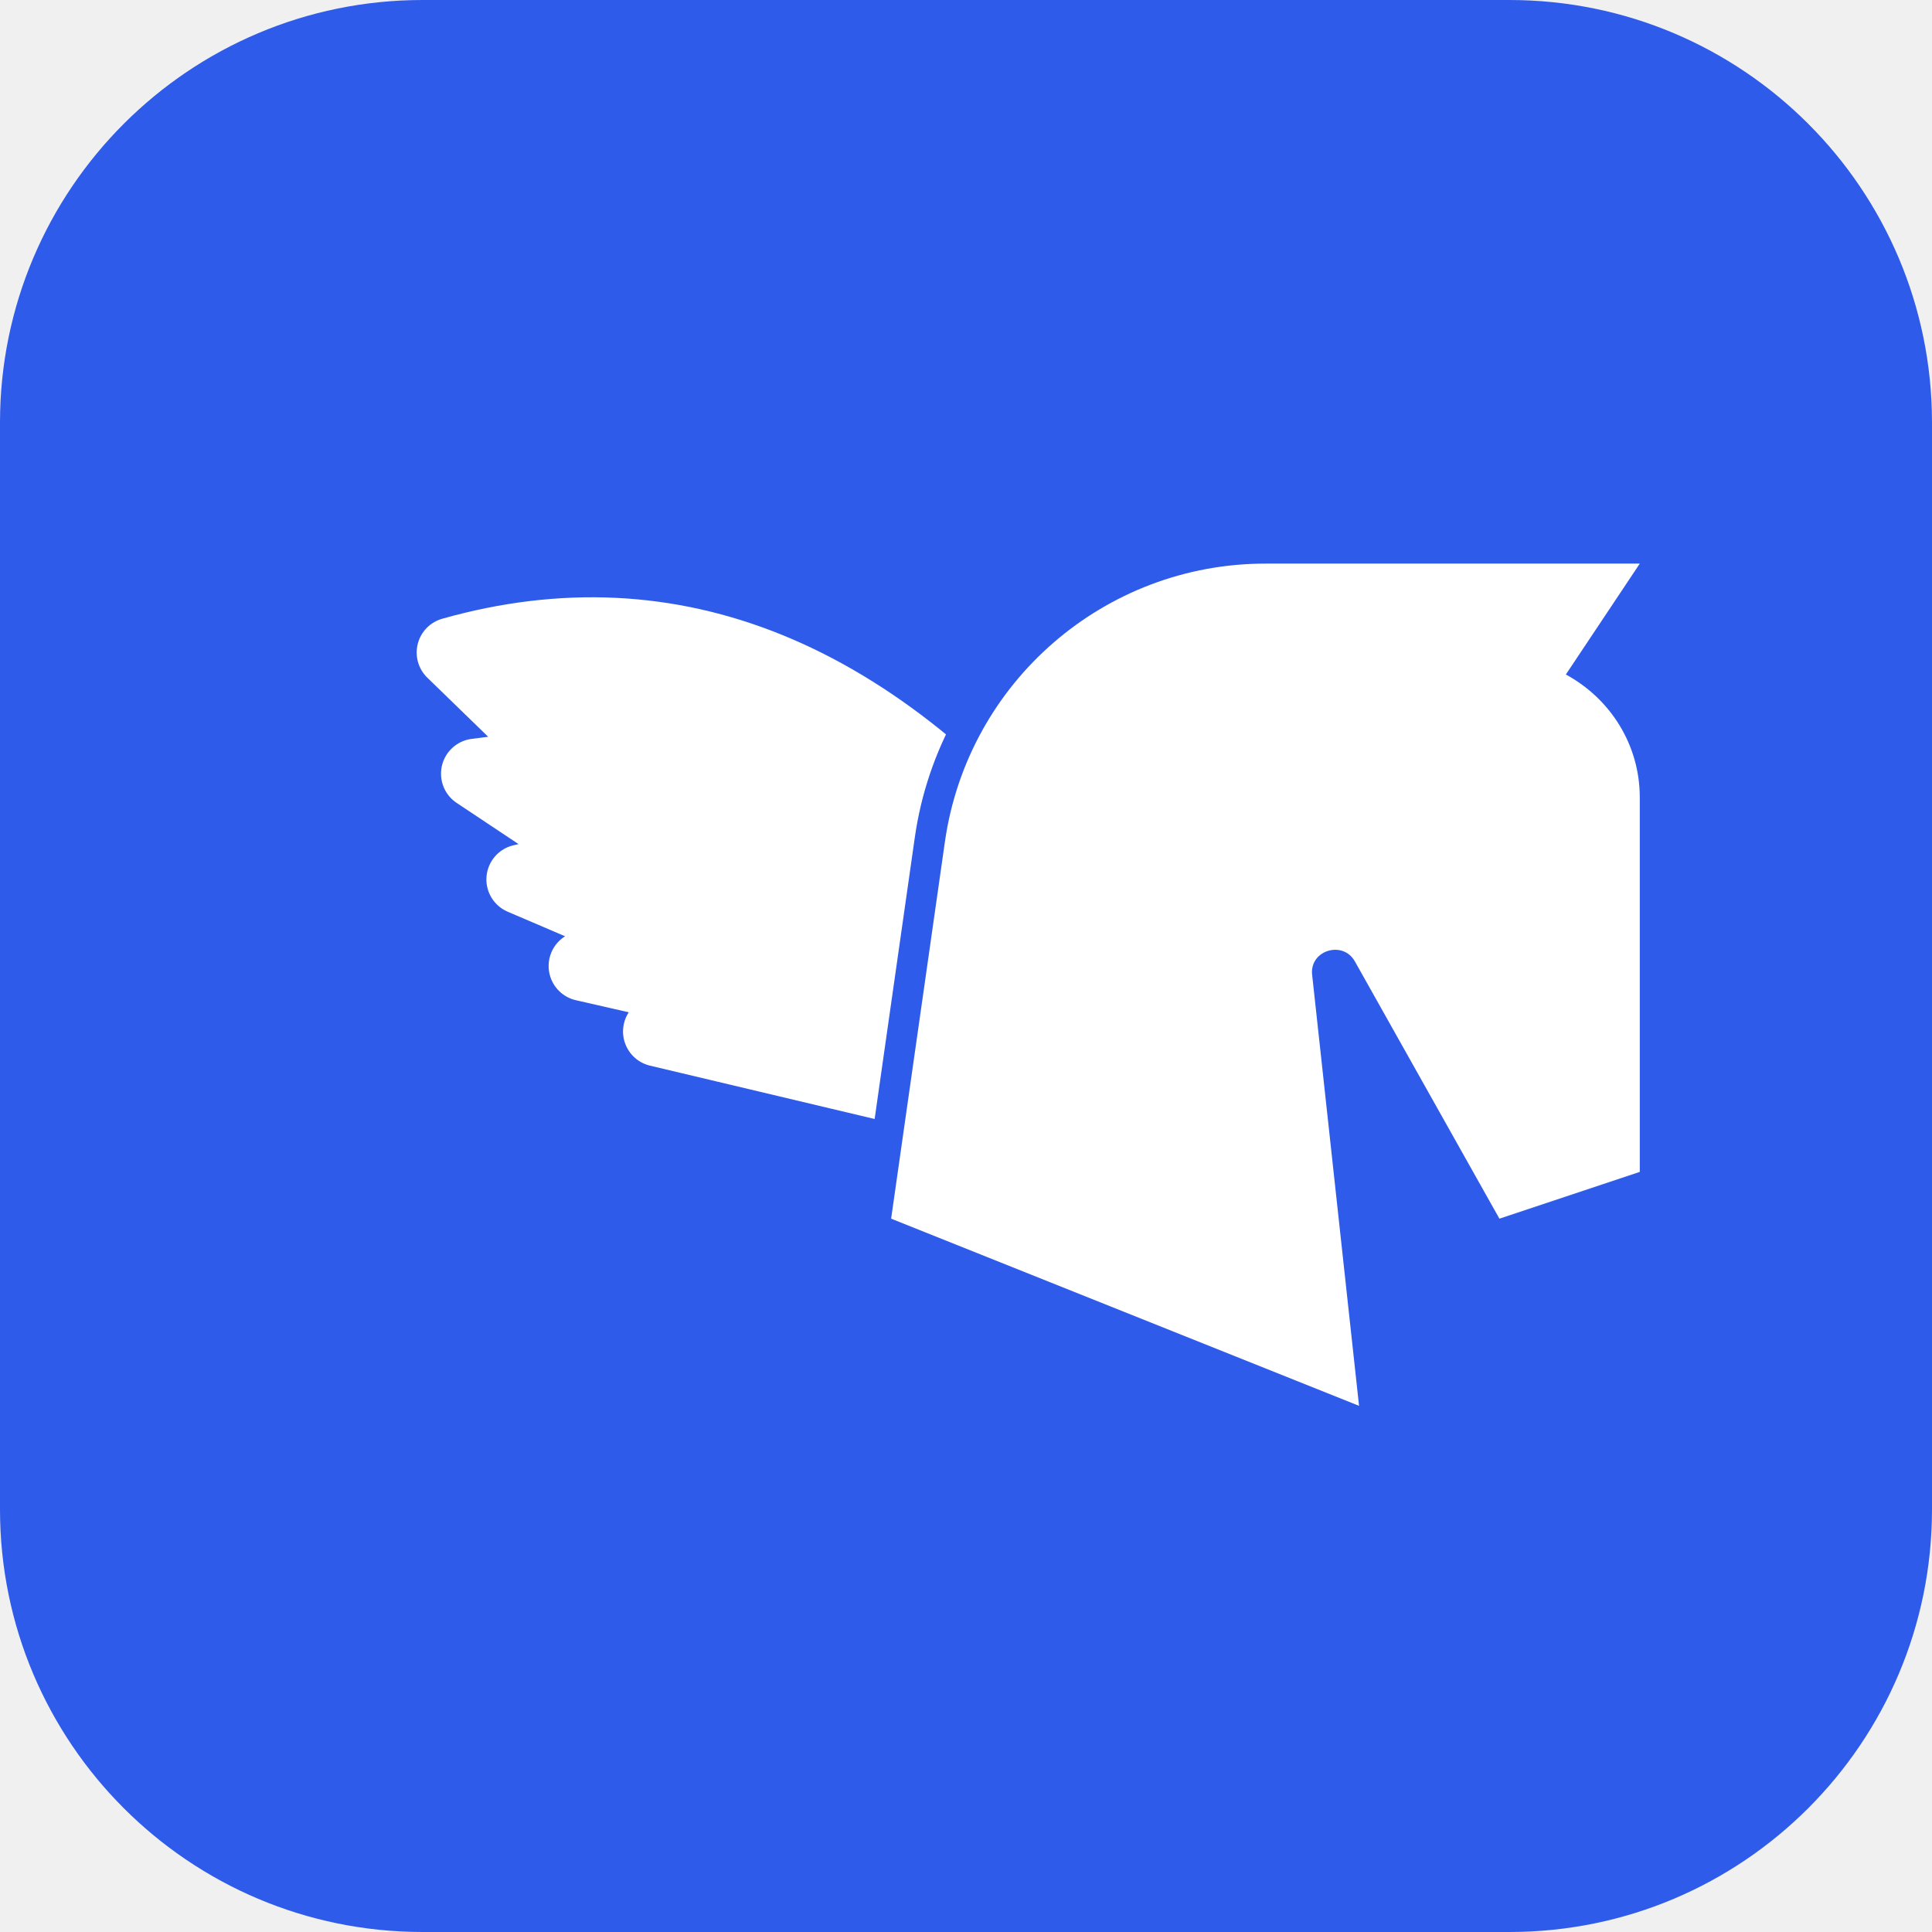
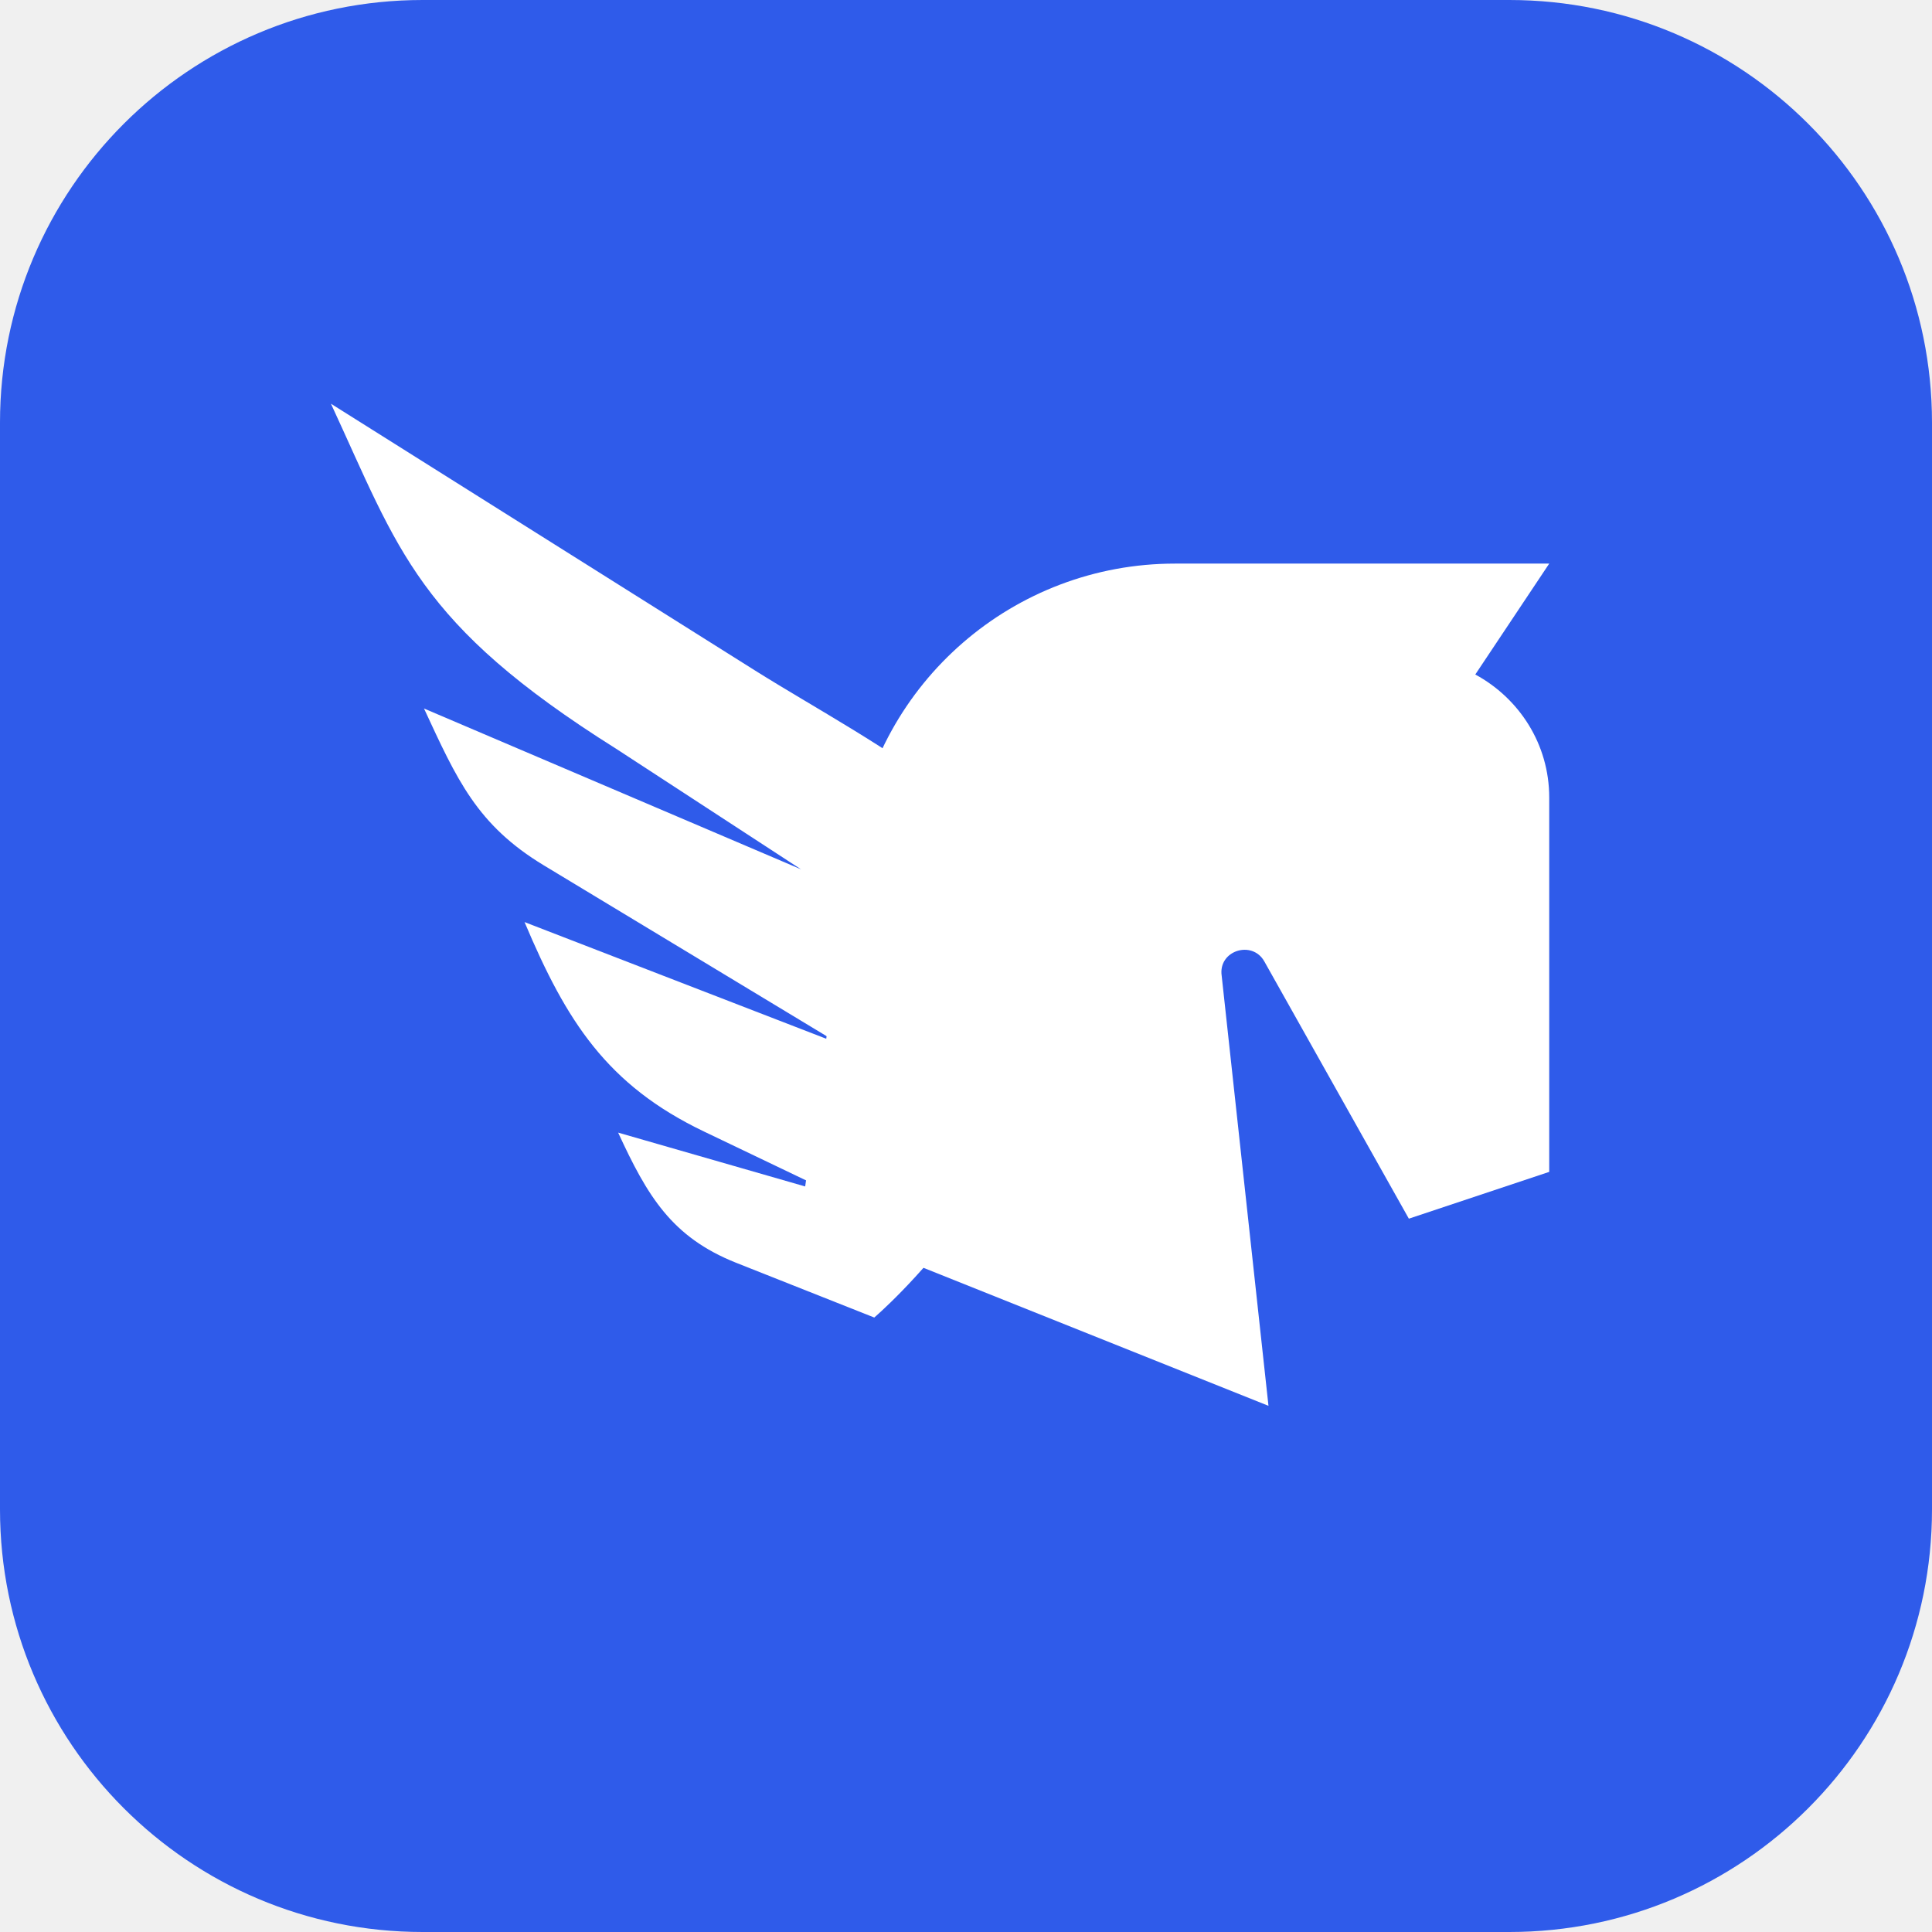
<svg xmlns="http://www.w3.org/2000/svg" viewBox="0 0 512 512">
  <rect width="512" height="512" rx="112" fill="#2f5bea" />
-   <g transform="translate(256 256) scale(12.4) translate(-8.6 -11.6)">
-     <mask id="neck" maskUnits="userSpaceOnUse" x="-20" y="-20" width="60" height="60">
-       <rect x="-20" y="-20" width="60" height="60" fill="#fff" />
-       <path d="M23 8V16L20 17L16.91 11.5C16.65 11.04 15.92 11.27 16 11.81L17 21L7 17L8.15 8.94C8.64 5.53 11.56 3 15 3H23L21.42 5.37C22.36 5.88 23 6.86 23 8" stroke="#000" stroke-width="1.3" stroke-linejoin="round" />
-     </mask>
-     <path mask="url(#neck)" d="M10.60 10.20Q4.70 2.90 -2.39 4.90L0.03 7.25L-1.87 7.49L0.91 9.34L-0.90 9.75L2.14 11.05L0.43 11.60L3.63 12.33L2.02 13.00L9.60 14.80Z" fill="#fff" stroke="#fff" stroke-width="1.5" stroke-linejoin="round" />
-     <path d="M23 8V16L20 17L16.91 11.5C16.65 11.04 15.92 11.27 16 11.81L17 21L7 17L8.15 8.94C8.64 5.53 11.56 3 15 3H23L21.42 5.37C22.36 5.88 23 6.86 23 8" fill="#fff" />
-   </g>
+   <path transform="translate(76 62) scale(0.62)" d="M329.2 317.16c-3 82.09-78.09 146-78.09 146L192 439.73c-27.57-11-37.86-28.56-50.31-55.49l-.06-.12l94.49 27.2l-57.73-27.64c-41.53-19.88-58.87-47.12-76.76-89.55l134.47 52l-126.2-76.23c-28.67-17.32-37.15-36.68-51.25-67.06l161.16 68.74l-79-51.51C55.6 166.5 47.95 135.26 18.88 72.57l181 113.86c51.5 32.38 131.55 69.93 129.32 130.73" fill="#fff" />
+   <path transform="translate(232 256) scale(12.4) translate(-8.6 -11.6)" d="M23 8V16L20 17L16.91 11.5C16.65 11.04 15.92 11.27 16 11.81L17 21L7 17L8.15 8.94C8.64 5.53 11.56 3 15 3H23L21.42 5.37C22.36 5.88 23 6.86 23 8" fill="#fff" />
</svg>
